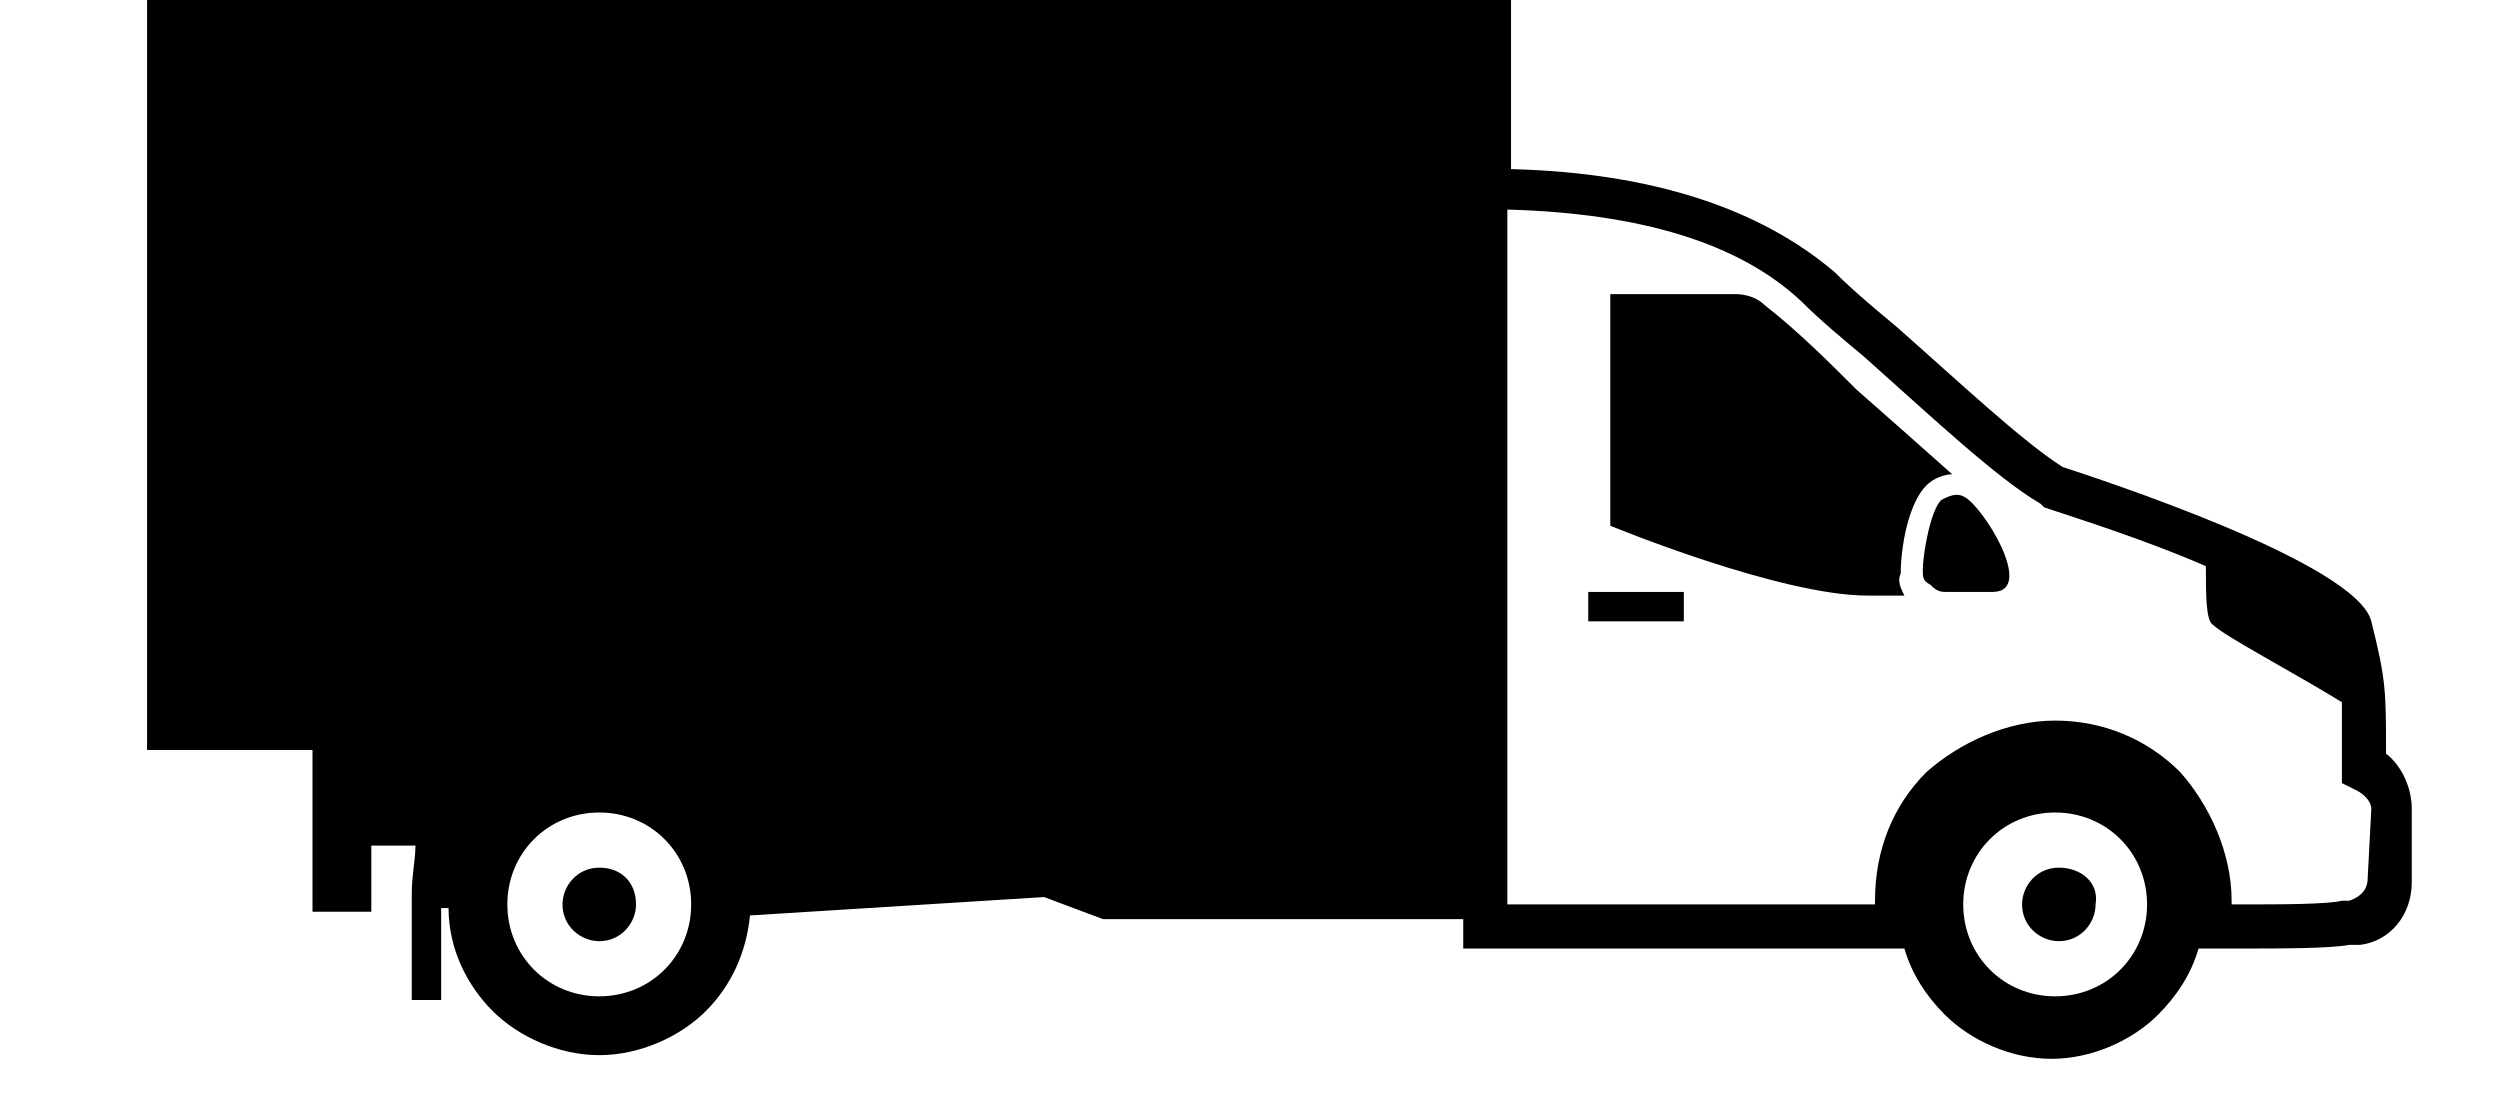
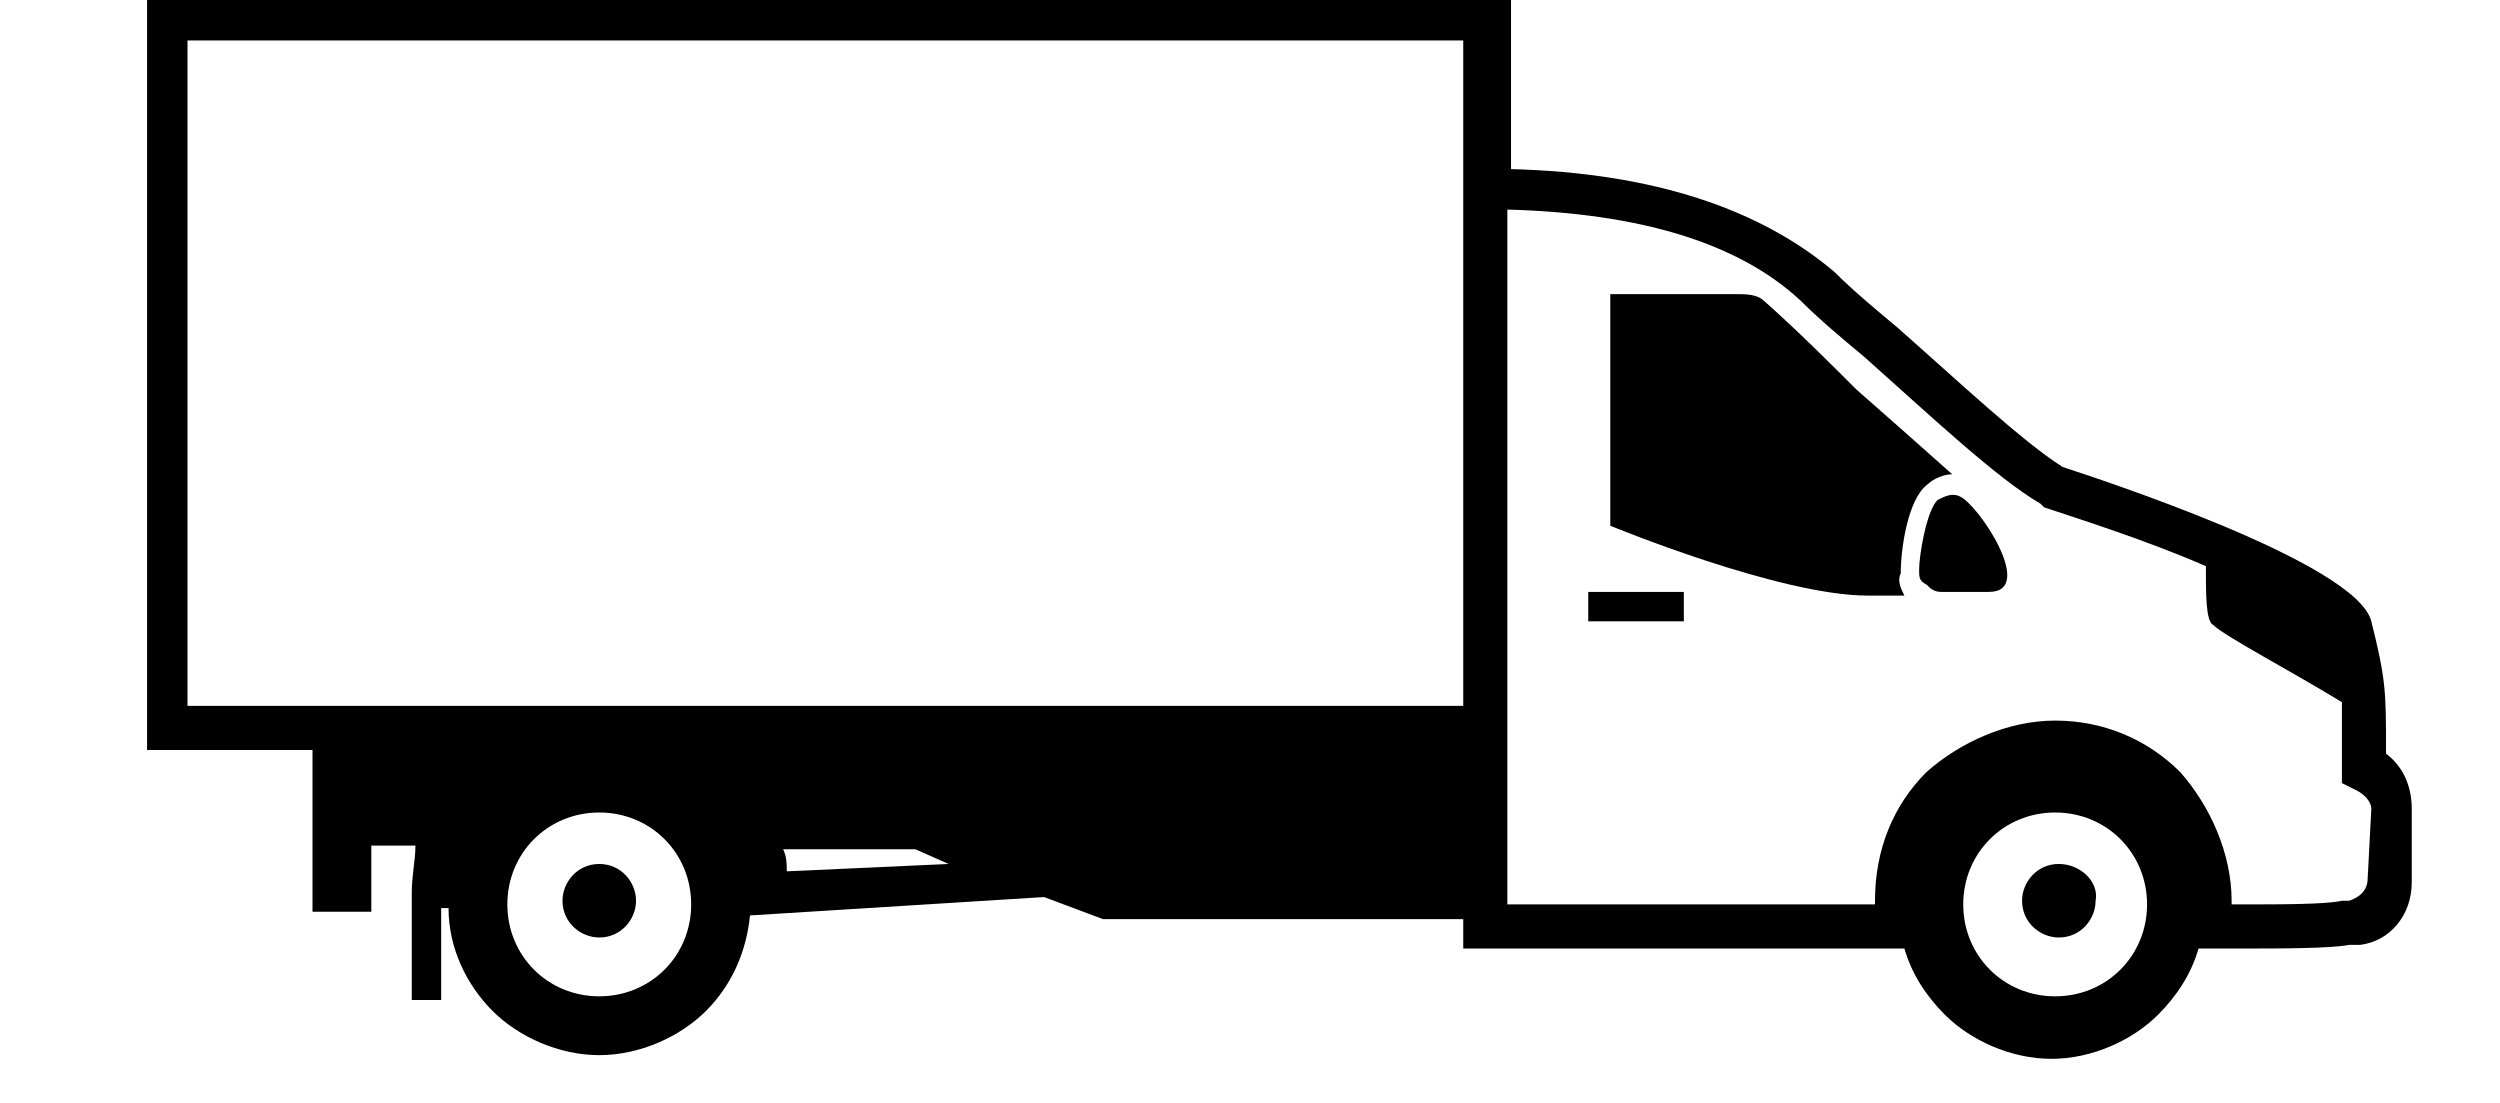
<svg xmlns="http://www.w3.org/2000/svg" viewBox="0 0 68 30">
-   <path d="M16.3 23.6c-.6 0-1 .5-1 1 0 .6.5 1 1 1 .6 0 1-.5 1-1 0-.6-.4-1-1-1zm39.7 0c-.6 0-1 .5-1 1 0 .6.5 1 1 1 .6 0 1-.5 1-1 .1-.6-.4-1-1-1zm-2.6-10.1c-.2-.1-.4 0-.6.1-.3.3-.5 1.5-.5 1.9 0 .2 0 .3.2.4.1.1.2.2.4.2h1.3c1.2 0-.3-2.4-.8-2.6z" />
-   <path d="M52.4 13.2c.2-.2.5-.3.7-.3-.9-.8-1.8-1.6-2.6-2.3-.7-.7-1.6-1.6-2.5-2.3-.2-.2-.5-.3-.8-.3h-3.4v6.3s4.6 1.9 7 1.9h1c-.1-.2-.2-.4-.1-.6 0-.7.2-1.9.7-2.4zm-9.2 2.9h2.6v.8h-2.6z" />
-   <path d="M64.9 20.5c0-1.7 0-2-.4-3.6S57 13 56.1 12.7c-1.1-.7-2.8-2.3-4.5-3.8-.6-.5-1.2-1-1.7-1.5-2-1.7-4.9-2.7-8.8-2.8V0H4v20.4h4.5v4.4h1.6V23h1.2c0 .4-.1.8-.1 1.3v2.9h.8v-2.5h.2c0 1.1.5 2.1 1.2 2.8.7.7 1.8 1.2 2.9 1.2s2.2-.5 2.9-1.2c.7-.7 1.1-1.6 1.2-2.6l8-.5 1.6.6h9.8v.8h12c.2.7.6 1.3 1.1 1.8.7.7 1.8 1.2 2.9 1.2 1.1 0 2.2-.5 2.9-1.2.5-.5.9-1.1 1.1-1.8H61c1 0 2.4 0 2.9-.1h.3c.8-.1 1.4-.8 1.4-1.7v-2c0-.6-.3-1.2-.7-1.5zm-48.6 6.6c-1.4 0-2.5-1.1-2.5-2.5s1.1-2.5 2.5-2.5 2.5 1.1 2.5 2.5-1.1 2.5-2.5 2.5zm39.6 0c-1.4 0-2.5-1.1-2.5-2.5s1.1-2.5 2.5-2.5 2.5 1.1 2.5 2.5-1.1 2.5-2.5 2.5zm8.5-3.2c0 .3-.2.5-.5.6h-.2c-.4.1-1.7.1-2.7.1h-.3v-.1c0-1.3-.6-2.6-1.4-3.5-.9-.9-2.1-1.4-3.4-1.4-1.3 0-2.6.6-3.5 1.4-.9.9-1.4 2.1-1.4 3.5v.1H41V5.7c3.6.1 6.3.9 8 2.5.5.5 1.1 1 1.7 1.5 1.8 1.6 3.6 3.3 4.8 4l.1.1c.9.3 2.8.9 4.4 1.6 0 .8 0 1.5.2 1.6.3.3 2.2 1.3 3.5 2.1v2.2l.4.2c.2.1.4.3.4.5l-.1 1.9z" />
+   <path d="M16.3 23.5c-.6 0-1 .5-1 1 0 .6.5 1 1 1 .6 0 1-.5 1-1s-.4-1-1-1z" />
+   <path d="M64.9 20.5c0-1.7 0-2-.4-3.6S57 13 56.1 12.7c-1.1-.7-2.8-2.3-4.5-3.8-.6-.5-1.2-1-1.7-1.5-2-1.7-4.9-2.7-8.8-2.8V0H4v20.4h4.5v4.4h1.6V23h1.2c0 .4-.1.8-.1 1.3v2.9h.8v-2.5h.2c0 1.1.5 2.1 1.2 2.8.7.7 1.8 1.2 2.9 1.2 1.1 0 2.2-.5 2.9-1.2.7-.7 1.1-1.6 1.2-2.6l8-.5 1.6.6h9.8v.8h12c.2.7.6 1.3 1.1 1.8.7.7 1.8 1.2 2.9 1.2 1.1 0 2.2-.5 2.9-1.2.5-.5.9-1.1 1.1-1.8H61c1 0 2.4 0 2.9-.1h.3c.8-.1 1.4-.8 1.4-1.7v-2c0-.7-.3-1.2-.7-1.5zm-48.6 6.6c-1.4 0-2.5-1.1-2.5-2.5s1.1-2.5 2.5-2.5 2.5 1.1 2.5 2.5-1.1 2.5-2.5 2.5zm5.1-3.4c0-.2 0-.4-.1-.6h3.6l.9.4-4.4.2zm18.4-4.5H5.1V1.1h34.7v18.1zm16.1 7.9c-1.4 0-2.5-1.1-2.5-2.5s1.1-2.5 2.5-2.5 2.5 1.1 2.5 2.5-1.1 2.5-2.5 2.5zm8.5-3.2c0 .3-.2.5-.5.6h-.2c-.4.1-1.7.1-2.7.1h-.3v-.1c0-1.3-.6-2.6-1.4-3.5-.9-.9-2.1-1.4-3.4-1.4-1.3 0-2.6.6-3.5 1.4-.9.9-1.4 2.1-1.4 3.5v.1H41V5.7c3.6.1 6.3.9 8 2.5.5.5 1.1 1 1.7 1.5 1.8 1.6 3.6 3.3 4.8 4l.1.1c.9.3 2.8.9 4.4 1.6 0 .8 0 1.5.2 1.6.3.3 2.2 1.3 3.5 2.1v2.2l.4.2c.2.1.4.3.4.5l-.1 1.9z" />
+   <path d="M56 23.5c-.6 0-1 .5-1 1 0 .6.5 1 1 1 .6 0 1-.5 1-1 .1-.5-.4-1-1-1zm-3.6-10.3c.2-.2.5-.3.7-.3-.9-.8-1.8-1.6-2.6-2.3-.7-.7-1.6-1.6-2.5-2.4-.2-.2-.5-.2-.8-.2h-3.4v6.3s4.6 1.9 7 1.9h1c-.1-.2-.2-.4-.1-.6 0-.7.2-2 .7-2.4zm-9.2 2.9h2.6v.8h-2.6z" />
+   <path d="M53.3 13.5c-.2-.1-.4 0-.6.1-.3.3-.5 1.5-.5 1.9 0 .2 0 .3.2.4.1.1.2.2.4.2h1.3c1.3 0-.3-2.4-.8-2.6z" />
</svg>
